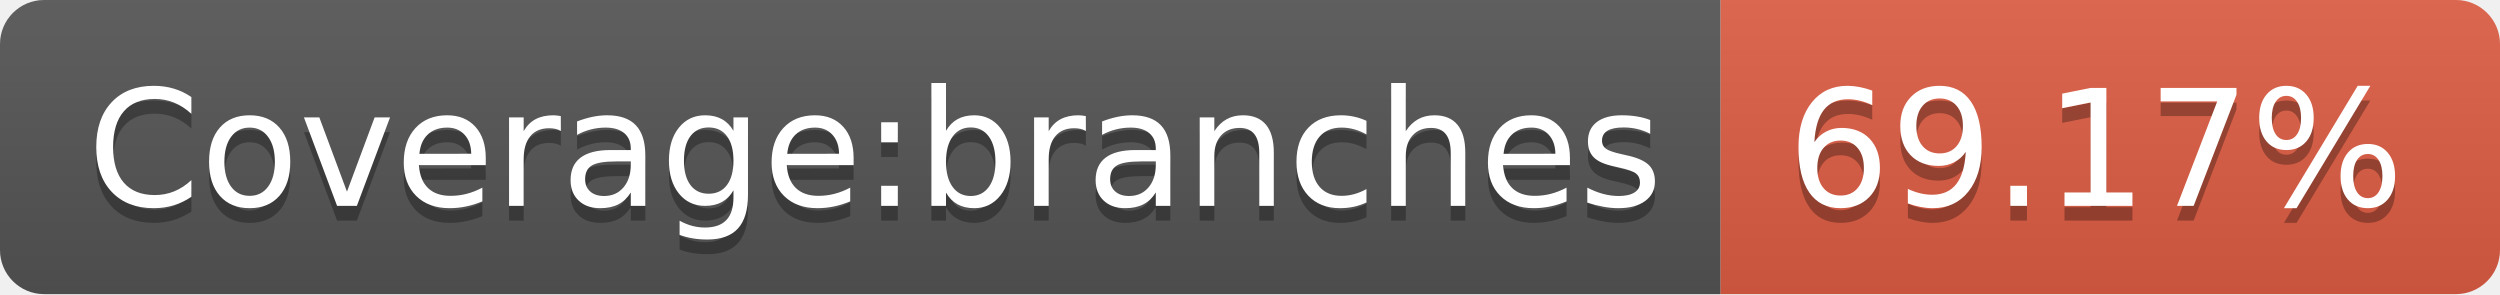
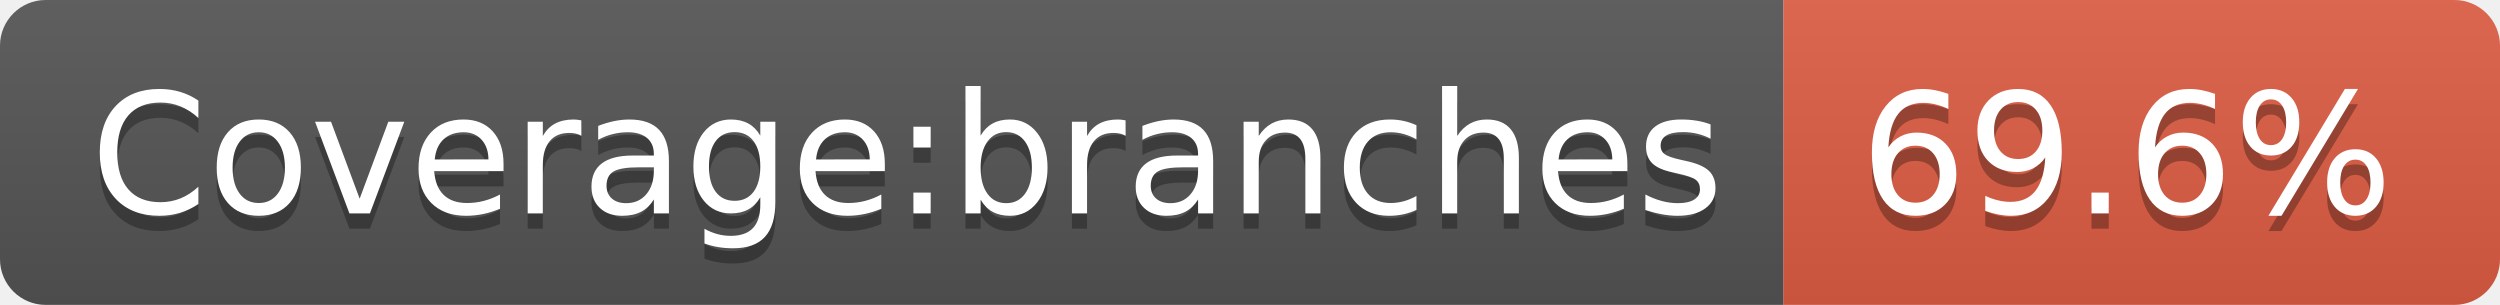
- <svg xmlns="http://www.w3.org/2000/svg" width="170" height="20">
+ <svg xmlns="http://www.w3.org/2000/svg" width="164" height="20">
  <linearGradient id="b" x2="0" y2="100%">
    <stop offset="0" stop-color="#bbb" stop-opacity=".1" />
    <stop offset="1" stop-opacity=".1" />
  </linearGradient>
  <clipPath id="a">
-     <rect width="170" height="20" rx="3" fill="#fff" />
+     <rect width="164" height="20" rx="3" fill="#fff" />
  </clipPath>
  <g clip-path="url(#a)">
    <path fill="#555" d="M0 0h117v20H0z" />
-     <path fill="#e05d44" d="M117 0h53v20H117z" />
-     <path fill="url(#b)" d="M0 0h170v20H0z" />
+     <path fill="#e05d44" d="M117 0h47v20H117z" />
+     <path fill="url(#b)" d="M0 0h164v20H0z" />
  </g>
  <g fill="#fff" text-anchor="middle" font-family="DejaVu Sans,Verdana,Geneva,sans-serif" font-size="110">
    <text x="595" y="150" fill="#010101" fill-opacity=".3" transform="scale(.1)" textLength="1070">Coverage:branches</text>
    <text x="595" y="140" transform="scale(.1)" textLength="1070">Coverage:branches</text>
-     <text x="1425" y="150" fill="#010101" fill-opacity=".3" transform="scale(.1)" textLength="430">69.17%</text>
-     <text x="1425" y="140" transform="scale(.1)" textLength="430">69.17%</text>
+     <text x="1395" y="150" fill="#010101" fill-opacity=".3" transform="scale(.1)" textLength="370">69.6%</text>
+     <text x="1395" y="140" transform="scale(.1)" textLength="370">69.6%</text>
  </g>
</svg>
